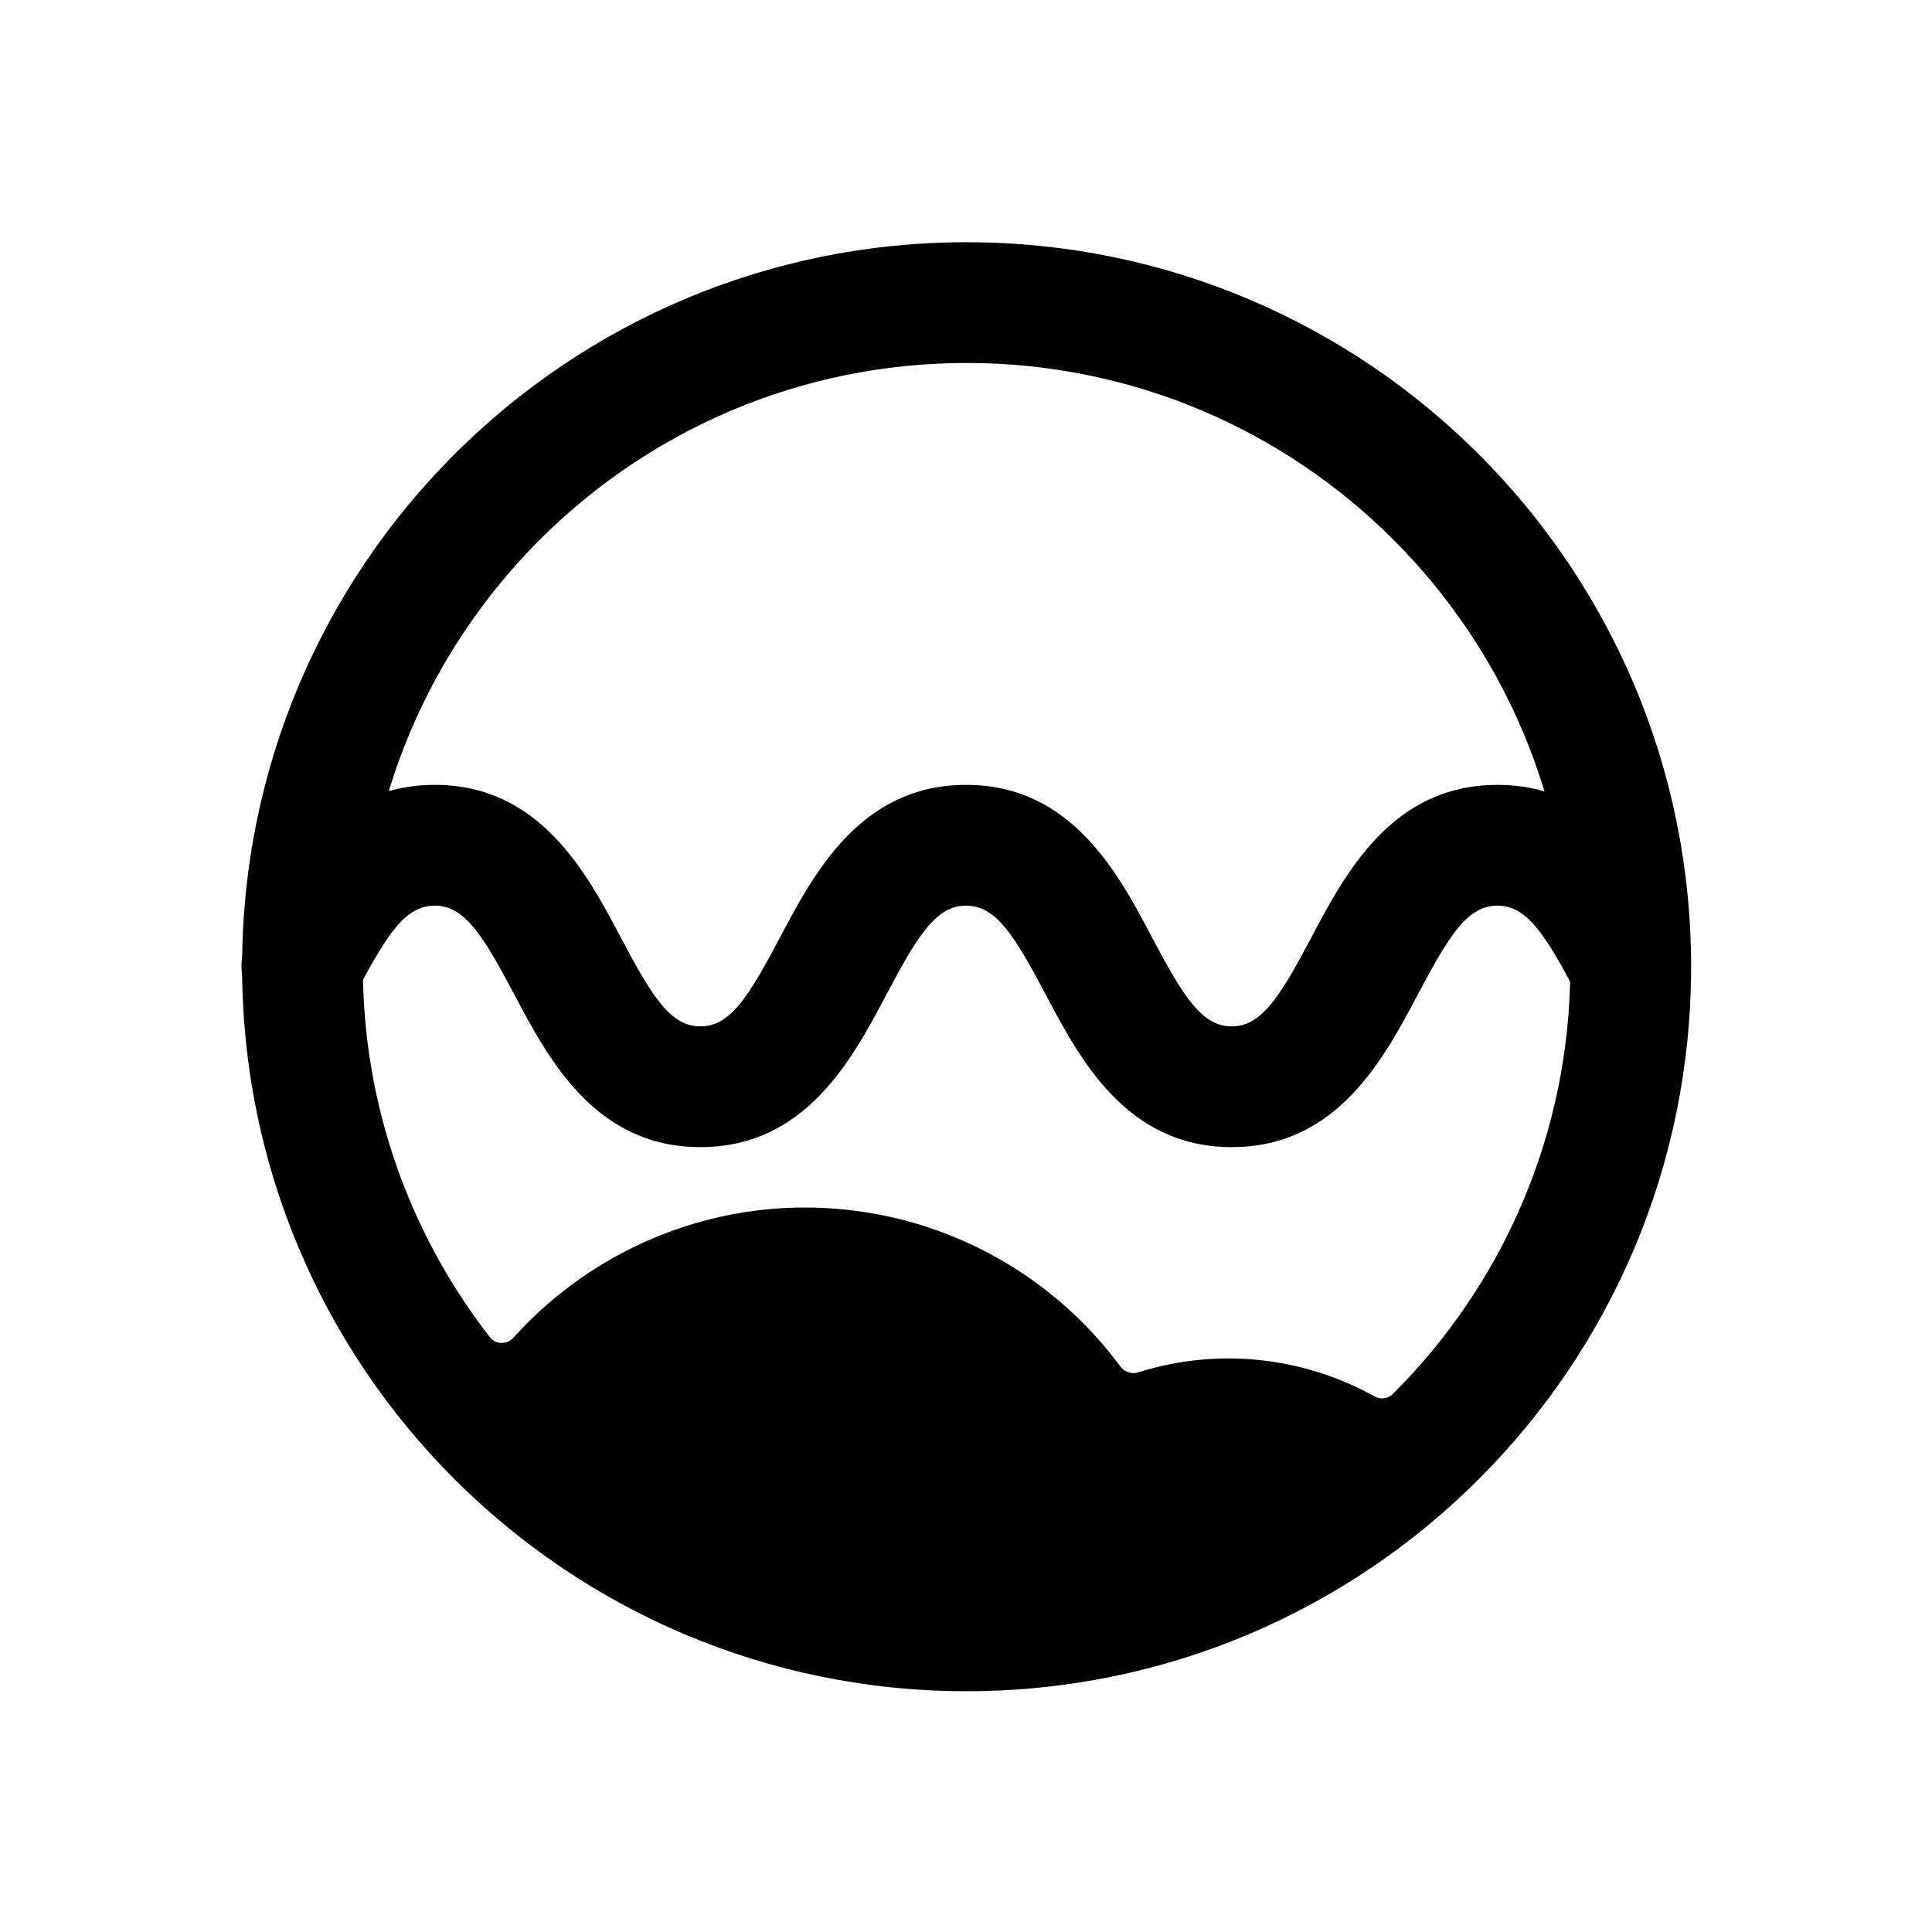
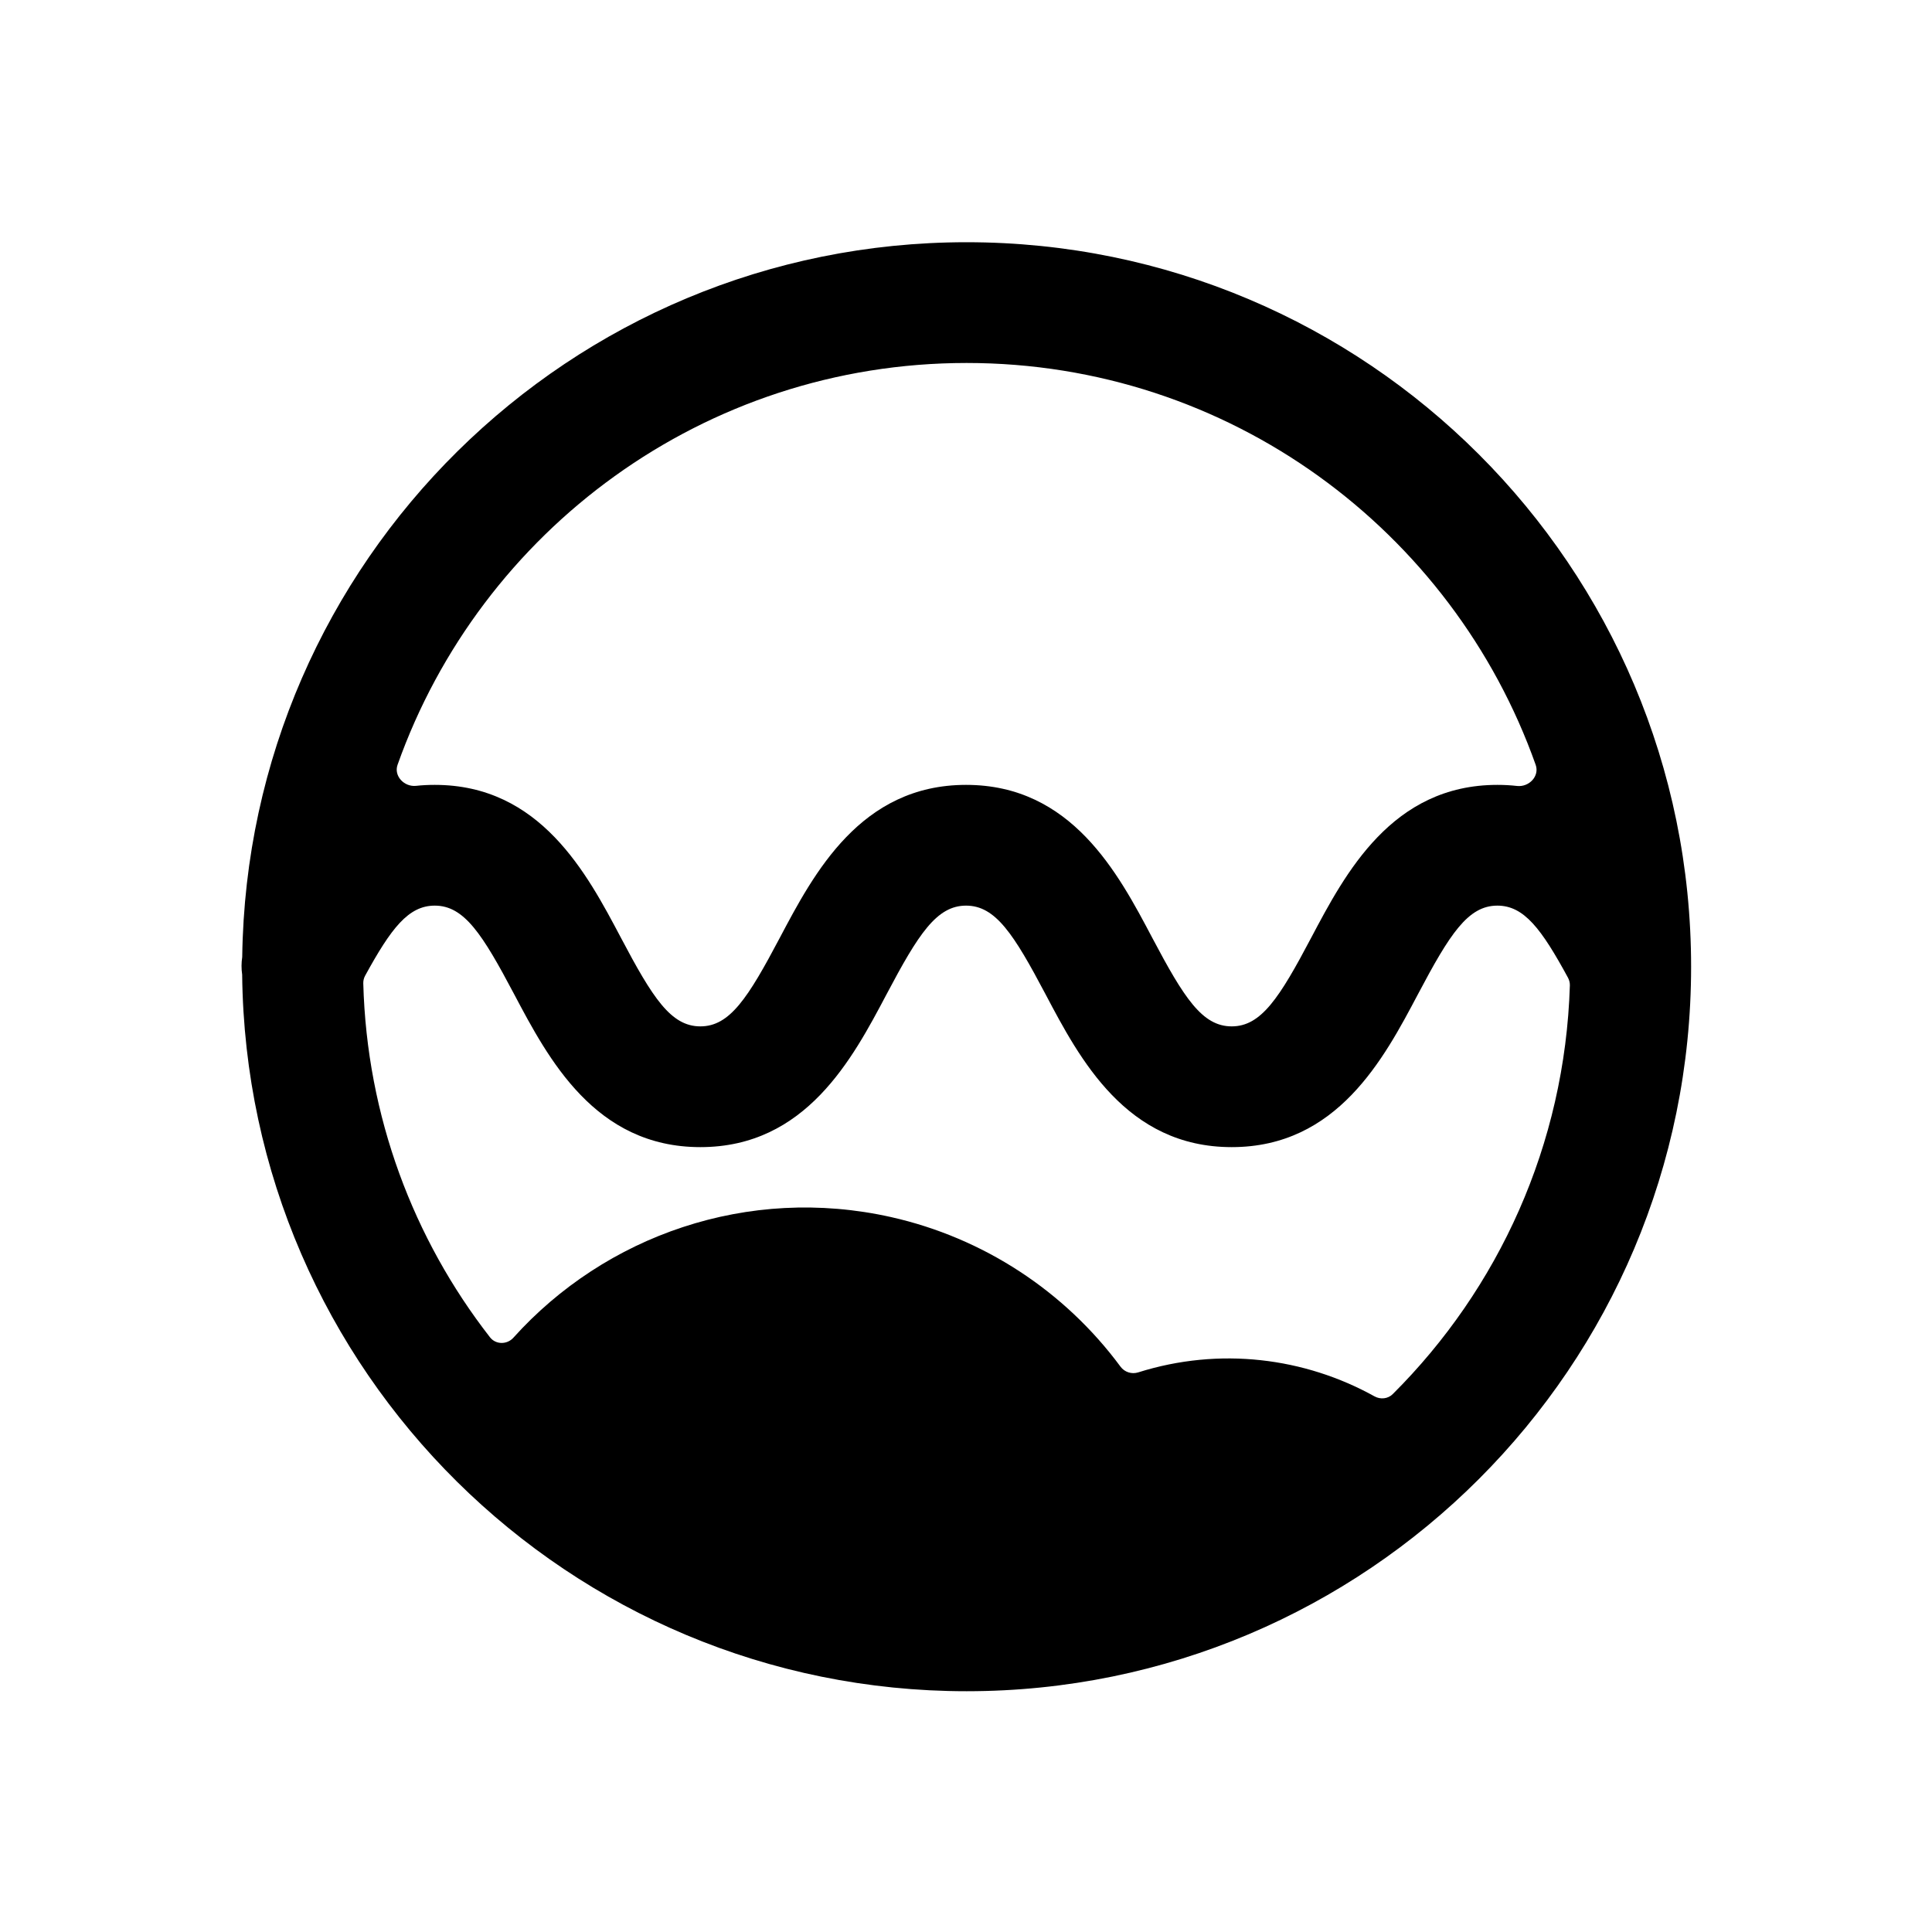
<svg xmlns="http://www.w3.org/2000/svg" width="32" height="32" viewBox="0 0 32 32" fill="none">
-   <path d="M16.01 4.012C22.638 4.012 28.01 9.384 28.01 16.012C28.01 22.639 22.638 28.012 16.01 28.012C9.383 28.012 4.01 22.639 4.01 16.012C4.01 9.384 9.383 4.012 16.01 4.012ZM16.01 6.012C10.488 6.012 6.01 10.489 6.01 16.012C6.01 18.326 6.797 20.456 8.116 22.15C8.213 22.274 8.399 22.273 8.504 22.156C10.023 20.467 12.386 19.626 14.76 20.159C16.285 20.502 17.633 21.383 18.559 22.636C18.626 22.727 18.744 22.765 18.852 22.731C20.202 22.305 21.609 22.486 22.766 23.128C22.865 23.183 22.989 23.17 23.069 23.09C24.885 21.28 26.01 18.778 26.01 16.012C26.01 10.489 21.533 6.012 16.01 6.012Z" fill="black" />
-   <path fill-rule="evenodd" clip-rule="evenodd" d="M27.469 16.884C26.981 17.142 26.376 16.955 26.118 16.467L26.117 16.466C25.591 15.47 25.289 15 24.802 15C24.314 15 24.013 15.47 23.486 16.467C22.921 17.536 22.148 19 20.401 19C18.655 19 17.881 17.536 17.317 16.467C16.79 15.47 16.489 15 16.001 15C15.513 15 15.212 15.47 14.685 16.467C14.12 17.536 13.347 19 11.601 19C9.854 19 9.081 17.536 8.516 16.467C7.989 15.47 7.688 15 7.2 15C6.712 15 6.411 15.47 5.885 16.466C5.627 16.955 5.022 17.142 4.533 16.884C4.045 16.626 3.858 16.021 4.116 15.533C4.68 14.464 5.453 13 7.2 13C8.947 13 9.72 14.464 10.285 15.533C10.811 16.53 11.113 17 11.601 17C12.088 17 12.39 16.53 12.916 15.533C13.481 14.464 14.254 13 16.001 13C17.748 13 18.521 14.464 19.085 15.533C19.612 16.53 19.914 17 20.401 17C20.889 17 21.19 16.53 21.717 15.533C22.282 14.464 23.055 13 24.802 13C26.548 13 27.322 14.464 27.886 15.533C28.144 16.021 27.957 16.626 27.469 16.884Z" fill="black" />
+   <path d="M16.01 4.012C22.638 4.012 28.01 9.384 28.01 16.012C28.01 22.639 22.638 28.012 16.01 28.012C9.427 28.012 4.081 22.71 4.011 16.143C3.997 16.047 3.997 15.948 4.012 15.851C4.098 9.298 9.437 4.012 16.01 4.012ZM24.801 15C24.314 15 24.013 15.47 23.486 16.467C22.921 17.536 22.148 19 20.401 19C18.654 19 17.881 17.536 17.317 16.467C16.79 15.47 16.489 15 16.001 15C15.514 15 15.212 15.47 14.685 16.467C14.12 17.536 13.347 19 11.6 19C9.854 19 9.081 17.535 8.516 16.467C7.989 15.47 7.688 15 7.201 15C6.765 15 6.478 15.374 6.047 16.162C6.026 16.2 6.016 16.244 6.017 16.287C6.076 18.494 6.849 20.523 8.116 22.15C8.213 22.274 8.399 22.273 8.504 22.156C10.023 20.467 12.386 19.626 14.76 20.159C16.285 20.502 17.633 21.383 18.559 22.636C18.626 22.727 18.744 22.765 18.852 22.731C20.202 22.305 21.609 22.486 22.766 23.128C22.865 23.183 22.989 23.17 23.069 23.09C24.817 21.348 25.921 18.965 26.002 16.321C26.003 16.278 25.992 16.235 25.972 16.196C25.531 15.385 25.243 15 24.801 15ZM16.01 6.012C11.661 6.012 7.961 8.789 6.585 12.667C6.519 12.853 6.695 13.037 6.892 13.016C6.991 13.005 7.094 13 7.201 13C8.947 13 9.72 14.464 10.285 15.533C10.811 16.53 11.113 17 11.6 17C12.088 17 12.389 16.53 12.916 15.533C13.481 14.464 14.255 13 16.001 13C17.748 13 18.521 14.464 19.085 15.533C19.612 16.53 19.913 17 20.401 17C20.888 17 21.191 16.53 21.717 15.533C22.282 14.464 23.055 13 24.801 13C24.914 13 25.022 13.006 25.127 13.018C25.325 13.04 25.502 12.857 25.436 12.669C24.061 8.79 20.361 6.012 16.01 6.012Z" fill="black" />
</svg>
